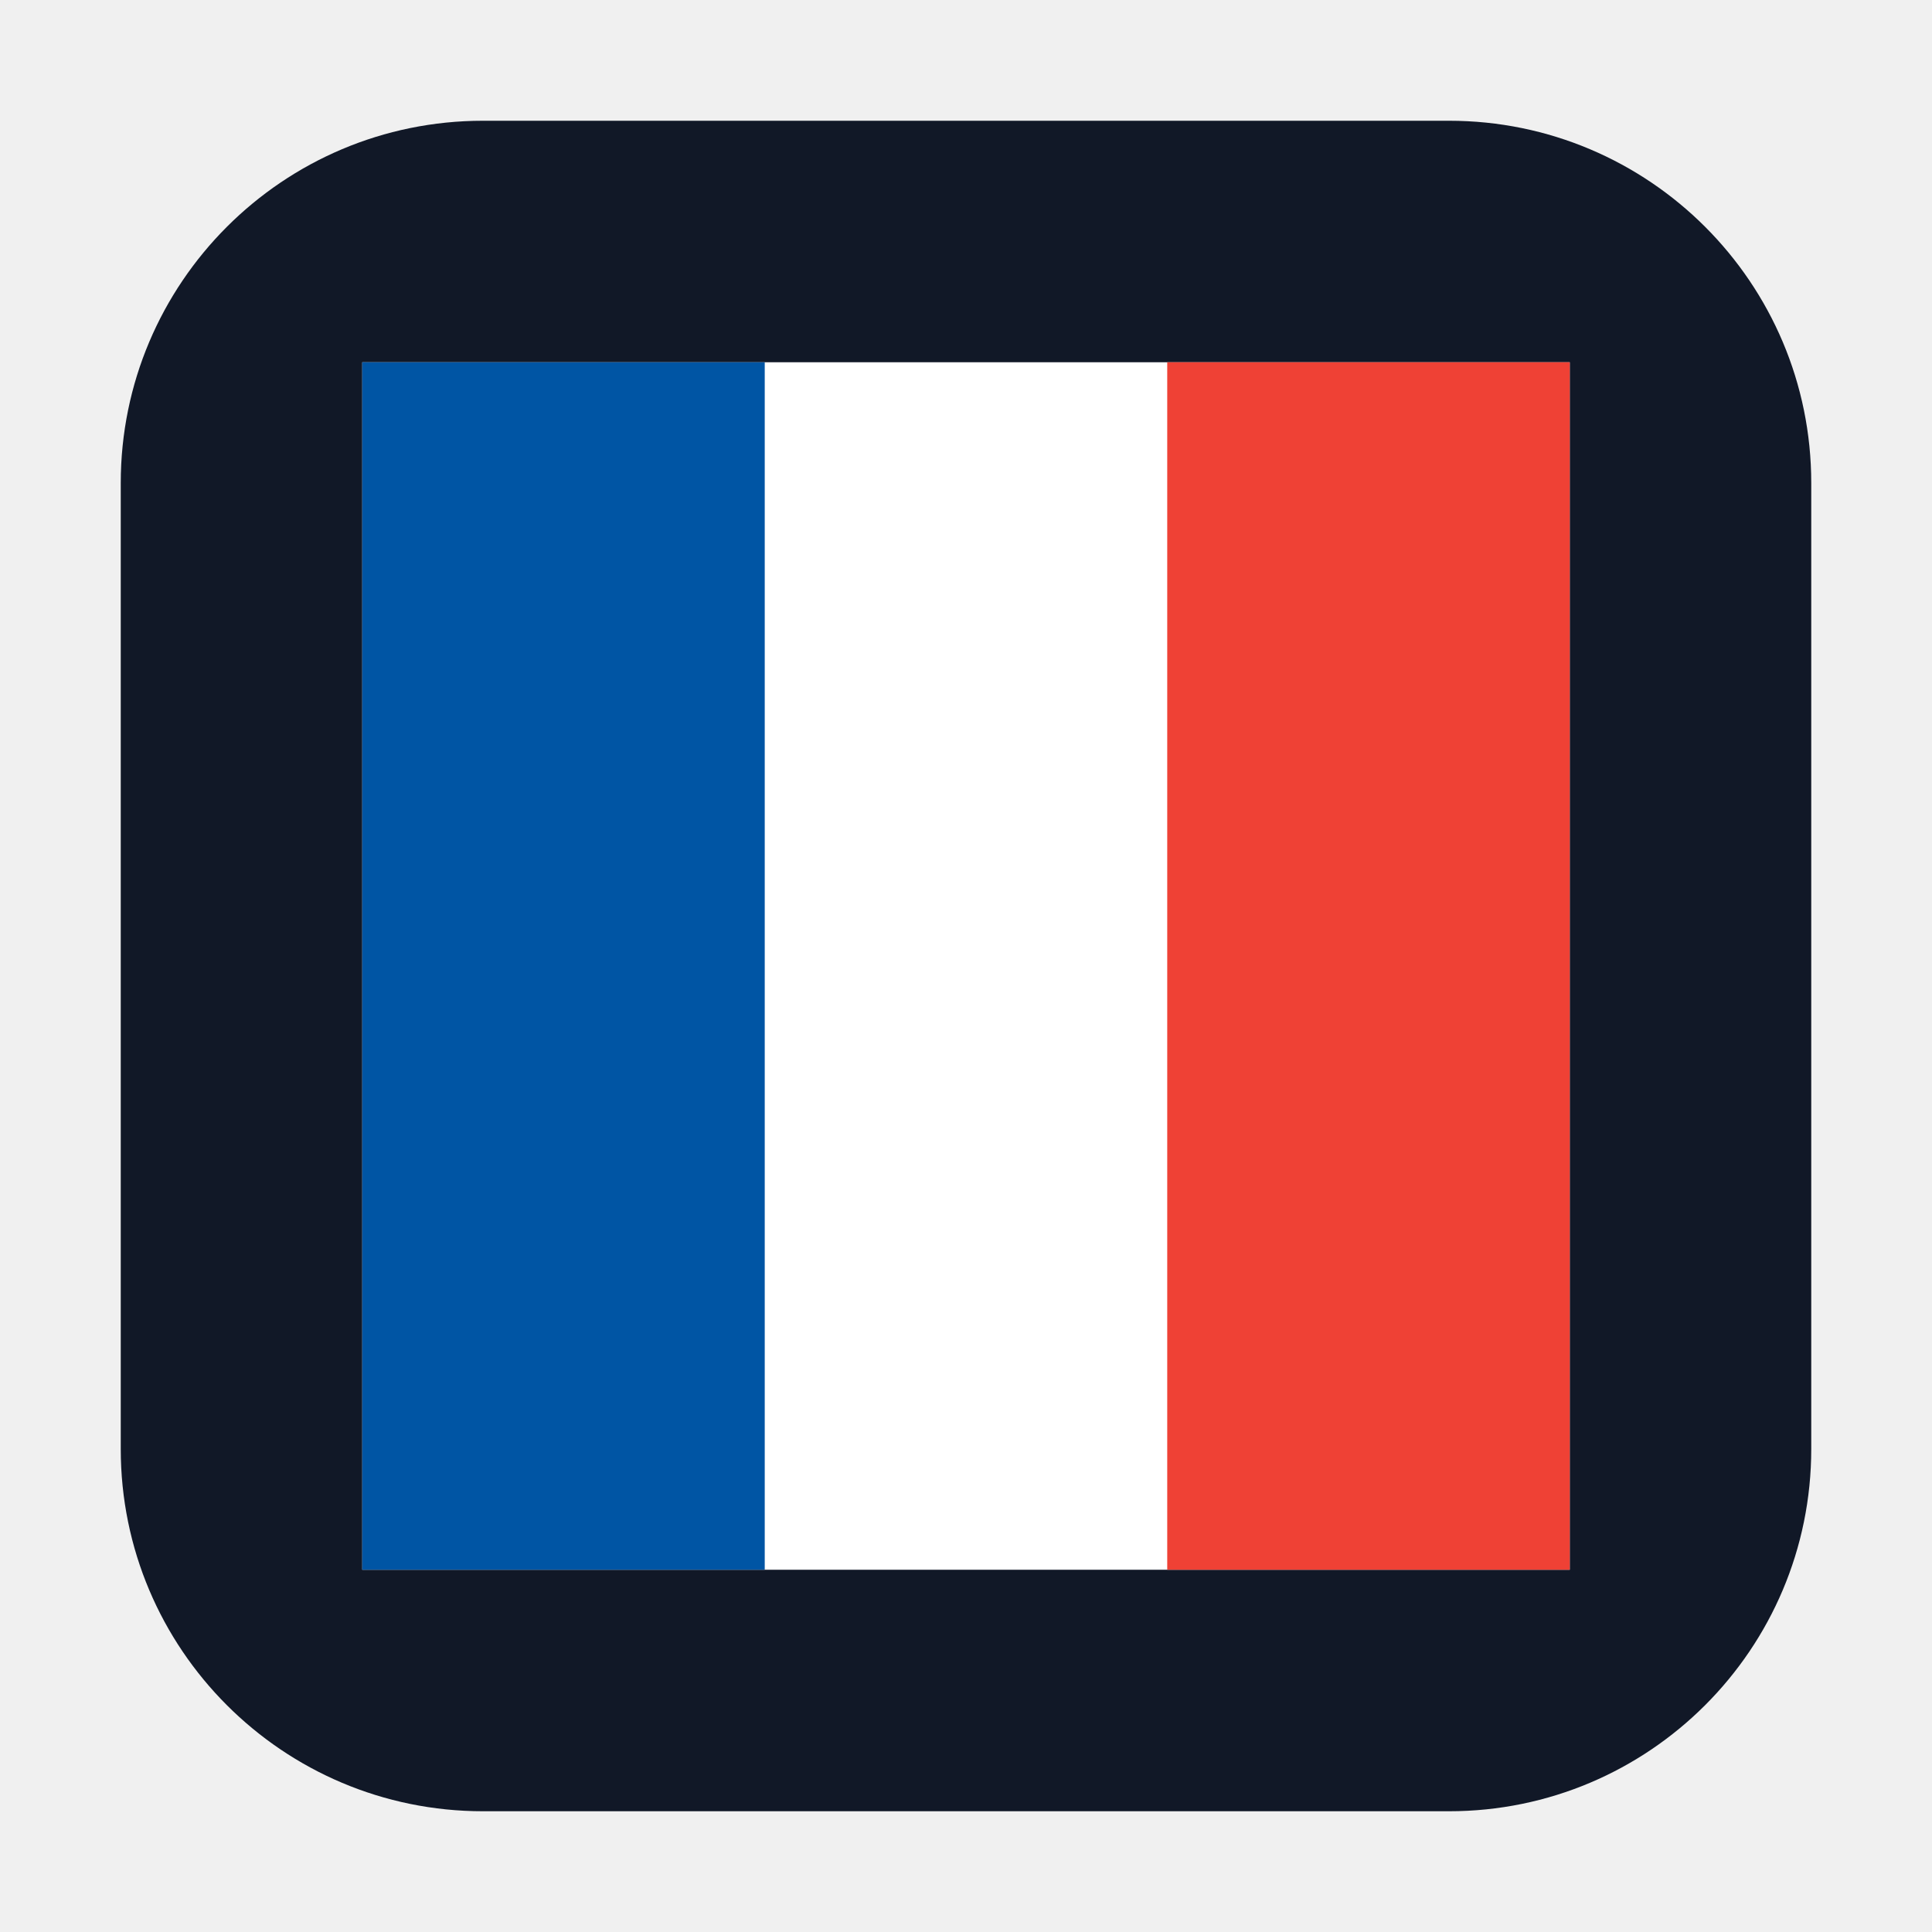
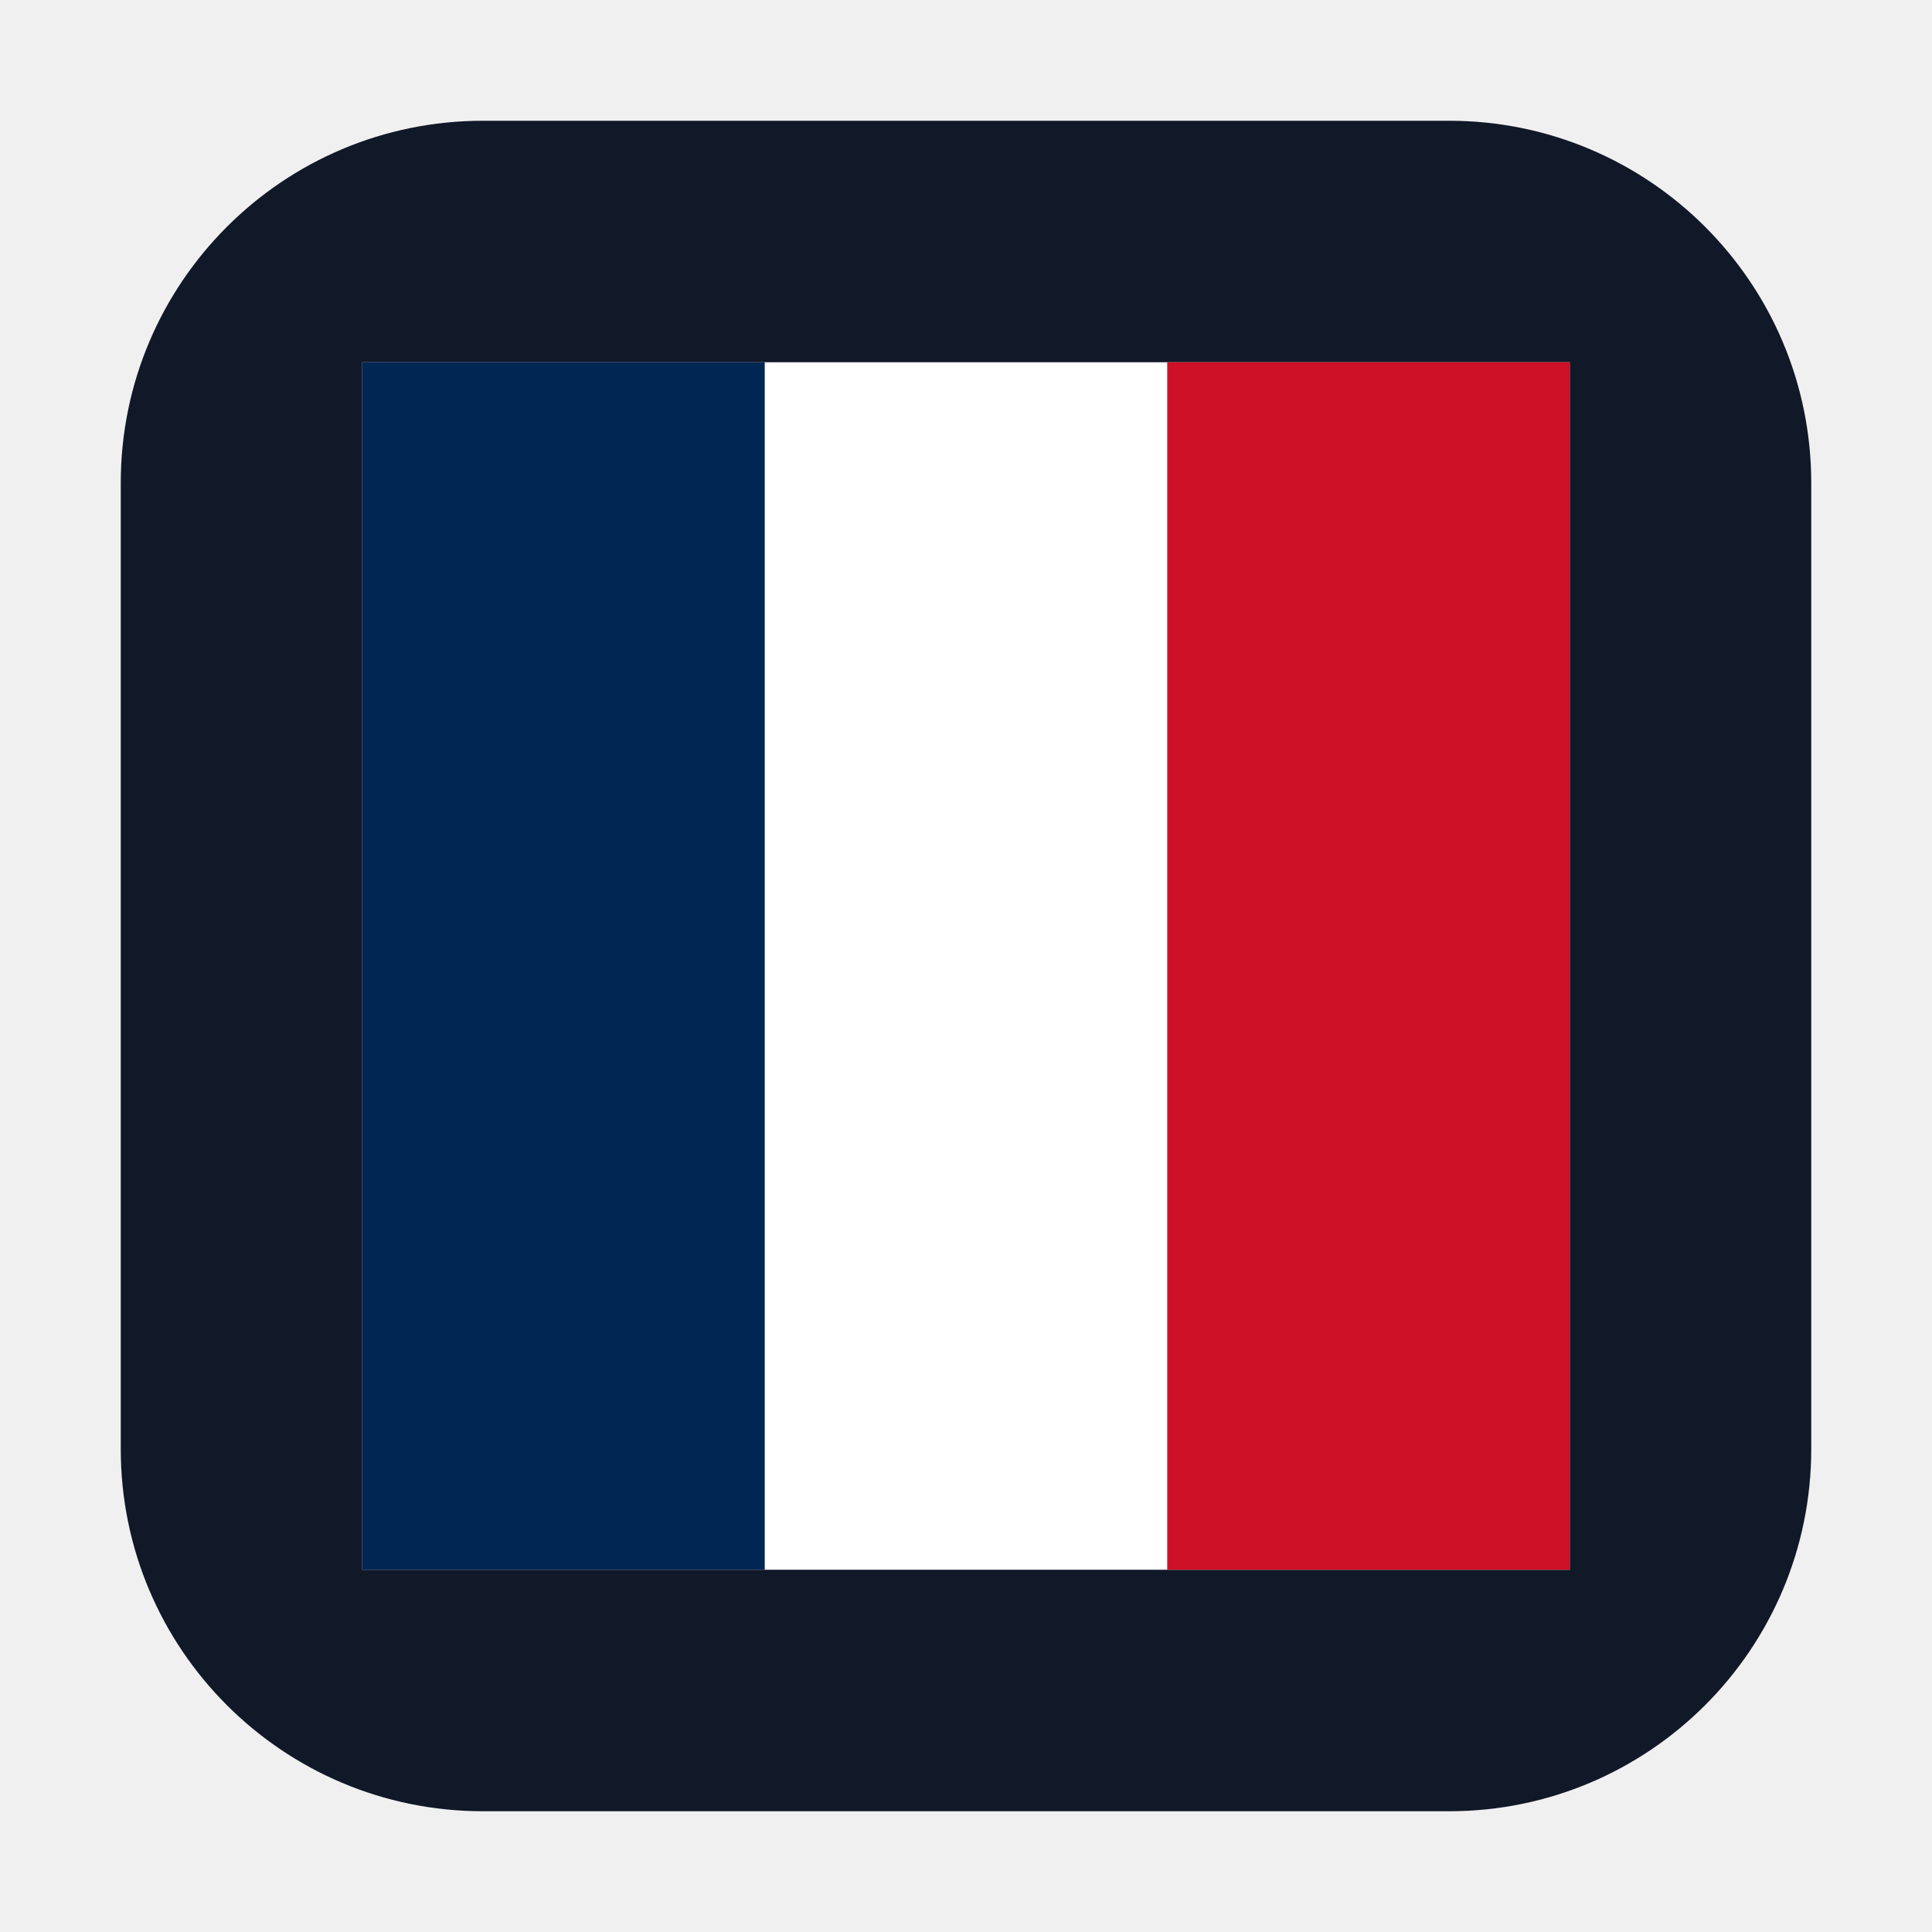
<svg xmlns="http://www.w3.org/2000/svg" width="256" height="256" viewBox="0 0 64 64">
  <rect x="4" y="4" width="56" height="56" rx="12" fill="#111827" />
  <g transform="translate(12,12)">
    <rect x="0" y="0" width="40" height="40" fill="#ffffff" />
-     <rect x="0" y="0" width="13.333" height="40" fill="#0055A4" />
-     <rect x="26.666" y="0" width="13.334" height="40" fill="#EF4135" />
+     <rect x="0" y="0" width="13.333" height="40" fill="#002654" />
+     <rect x="26.666" y="0" width="13.334" height="40" fill="#CE1126" />
  </g>
</svg>
